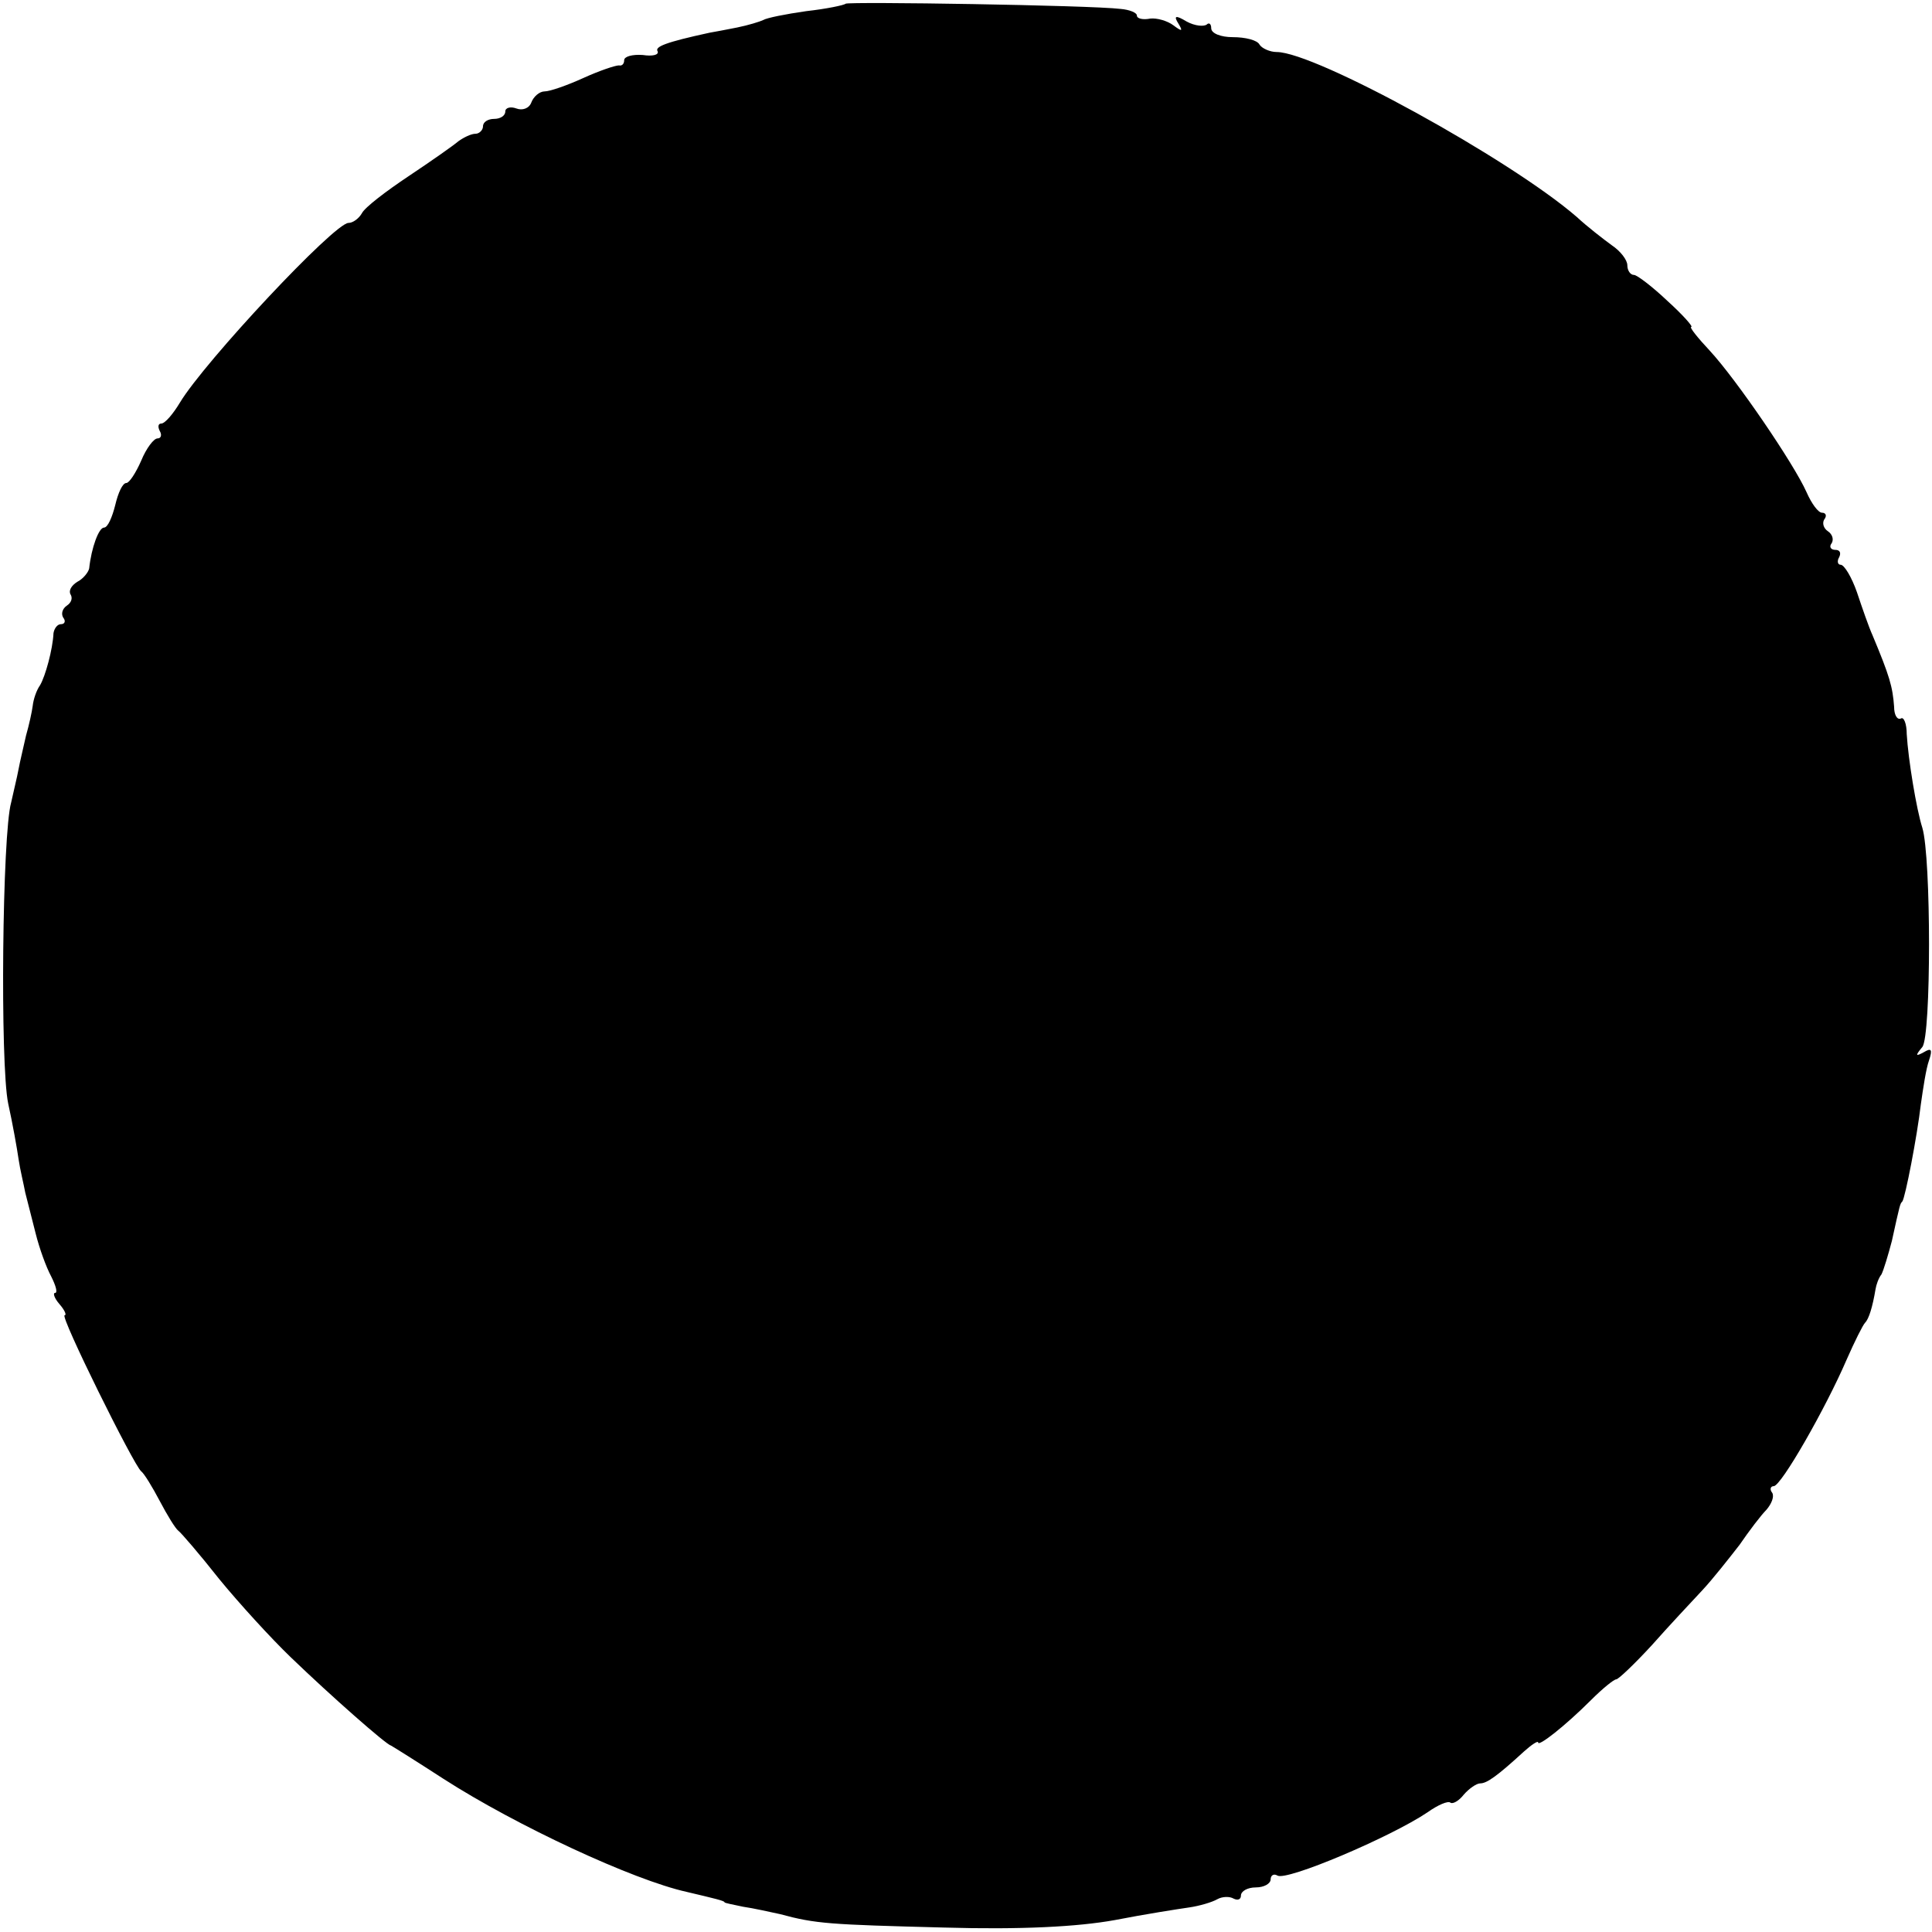
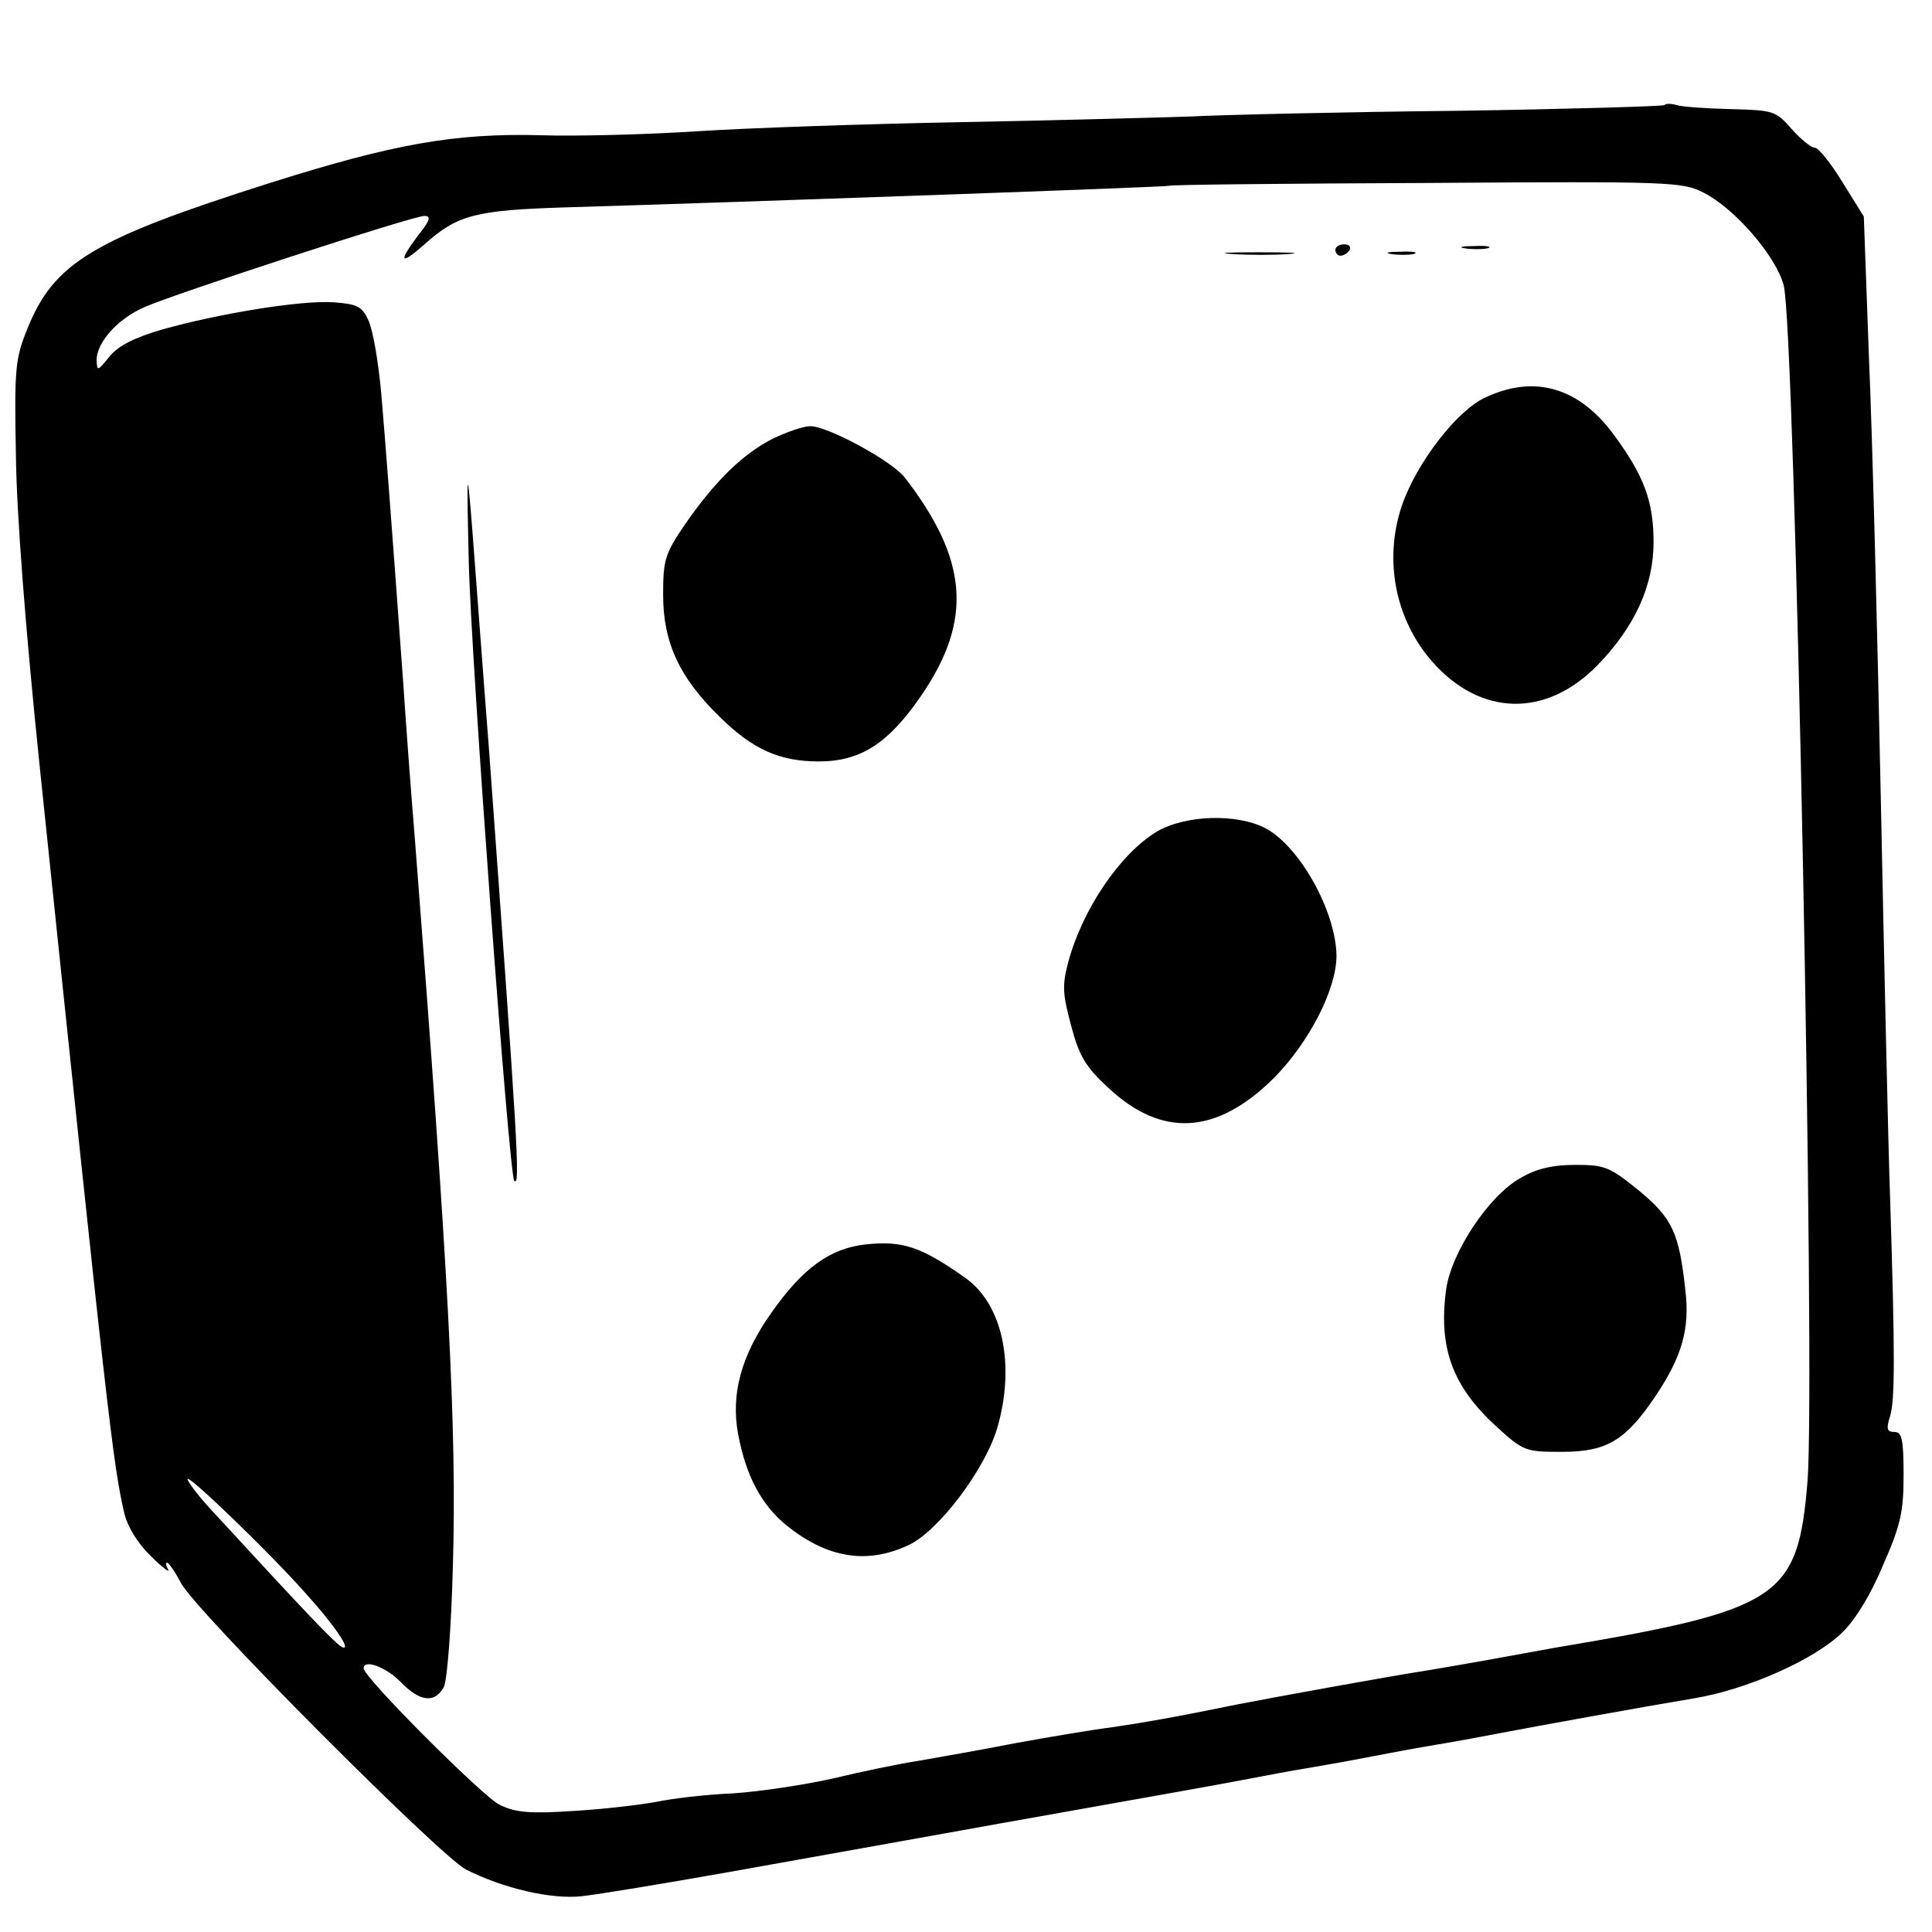
- <svg xmlns="http://www.w3.org/2000/svg" version="1.0" width="260pt" height="260pt" viewBox="0 0 260 260" preserveAspectRatio="xMidYMid meet">
-   <g transform="translate(0,260) scale(0.1,-0.1)" fill="#000000" stroke="none">
-     <path d="M1138 2595 c-2 -2 -26 -7 -53 -10 -28 -4 -53 -9 -58 -12 -4 -2 -20 -7 -35 -10 -15 -3 -31 -6 -37 -7 -60 -13 -74 -19 -70 -25 2 -5 -7 -7 -20 -5 -14 1 -25 -2 -25 -7 0 -5 -3 -8 -7 -7 -5 0 -26 -7 -48 -17 -22 -10 -45 -18 -52 -18 -7 0 -15 -7 -18 -15 -3 -8 -12 -11 -20 -8 -8 3 -15 1 -15 -4 0 -6 -7 -10 -15 -10 -8 0 -15 -4 -15 -10 0 -5 -5 -10 -10 -10 -6 0 -16 -5 -23 -10 -7 -6 -37 -27 -67 -47 -30 -20 -59 -42 -63 -50 -4 -7 -12 -13 -18 -13 -19 0 -194 -187 -227 -242 -9 -15 -20 -28 -25 -28 -4 0 -5 -4 -2 -10 3 -5 2 -10 -3 -10 -5 0 -15 -13 -22 -30 -7 -16 -16 -30 -20 -30 -5 0 -11 -13 -15 -30 -4 -16 -10 -30 -15 -30 -7 0 -17 -27 -20 -55 -1 -5 -8 -14 -16 -18 -8 -5 -12 -12 -9 -17 3 -5 1 -11 -5 -15 -6 -4 -8 -11 -5 -16 4 -5 2 -9 -3 -9 -5 0 -9 -6 -10 -12 -1 -22 -11 -58 -18 -70 -5 -7 -9 -19 -10 -28 -1 -8 -5 -26 -9 -40 -3 -14 -8 -34 -10 -45 -2 -11 -7 -31 -10 -45 -12 -42 -15 -352 -4 -405 6 -27 12 -61 14 -75 2 -14 7 -34 9 -45 3 -11 9 -36 14 -55 5 -20 14 -45 21 -58 6 -12 9 -22 5 -22 -3 0 -1 -7 6 -15 7 -8 10 -15 7 -15 -7 0 93 -202 103 -210 4 -3 15 -21 25 -40 10 -19 21 -37 25 -40 4 -3 29 -32 55 -65 27 -33 70 -80 96 -105 55 -53 129 -118 135 -119 2 -1 34 -21 71 -45 98 -63 255 -136 327 -152 38 -9 51 -12 51 -14 0 -1 11 -3 25 -6 14 -2 36 -7 50 -10 48 -13 66 -14 220 -18 104 -3 180 1 230 10 41 8 86 15 100 17 14 2 31 7 38 11 7 4 17 4 22 1 6 -3 10 -1 10 4 0 6 9 11 20 11 11 0 20 5 20 11 0 5 4 8 9 5 12 -8 153 52 202 85 14 10 28 16 31 13 3 -2 11 2 18 11 7 8 17 15 22 15 9 0 23 10 59 43 10 9 19 15 19 12 0 -6 36 22 71 57 16 16 31 28 34 28 3 0 25 21 48 46 23 26 54 59 68 74 14 15 36 43 50 61 13 19 29 40 36 47 7 8 11 18 8 23 -4 5 -2 9 2 9 10 0 70 105 98 170 11 25 22 47 25 50 5 5 10 21 14 45 1 6 4 15 8 20 3 6 9 26 14 45 11 50 11 50 14 53 4 5 20 88 25 131 3 21 7 48 11 59 5 15 3 17 -7 11 -11 -6 -12 -5 -2 7 12 15 12 255 0 295 -8 25 -19 92 -21 126 0 14 -4 24 -8 21 -5 -2 -9 5 -9 16 -2 27 -6 41 -29 96 -5 11 -14 37 -21 58 -7 20 -17 37 -22 37 -4 0 -5 5 -2 10 3 6 1 10 -5 10 -6 0 -9 4 -5 9 3 5 1 12 -5 16 -6 4 -8 11 -5 16 4 5 2 9 -3 9 -5 0 -14 12 -21 28 -17 38 -94 151 -130 190 -16 17 -28 32 -25 32 3 0 -11 16 -32 35 -20 19 -41 35 -45 35 -5 0 -9 6 -9 13 0 7 -9 19 -21 27 -11 8 -33 25 -47 38 -90 78 -352 222 -404 222 -9 0 -20 5 -23 10 -3 6 -19 10 -36 10 -16 0 -29 5 -29 12 0 6 -3 8 -6 5 -4 -3 -16 -2 -27 4 -15 9 -18 8 -11 -3 6 -10 5 -11 -7 -2 -8 6 -22 10 -31 9 -10 -2 -18 0 -18 4 0 4 -10 8 -22 9 -41 5 -366 10 -370 7z" />
+ <svg xmlns="http://www.w3.org/2000/svg" version="1.0" width="340pt" height="340pt" viewBox="0 0 340 340" preserveAspectRatio="xMidYMid meet">
+   <g transform="translate(0,340) scale(0.1,-0.1)" fill="#000000" stroke="none">
+     <path d="M2929 3215 c-3 -2 -167 -7 -364 -10 -198 -2 -409 -7 -470 -10 -60 -2 -243 -7 -405 -10 -162 -3 -370 -10 -463 -16 -92 -6 -216 -9 -275 -7 -151 4 -259 -15 -477 -84 -312 -99 -380 -140 -427 -257 -21 -52 -23 -69 -20 -221 1 -103 17 -309 42 -550 118 -1133 129 -1230 149 -1314 6 -24 24 -53 47 -75 20 -20 34 -30 30 -23 -4 6 -5 12 -2 12 3 0 14 -16 24 -35 23 -47 457 -482 502 -505 65 -33 150 -53 204 -47 28 3 143 22 256 42 113 20 329 59 480 86 315 56 377 67 440 79 25 5 74 14 110 20 36 6 85 15 110 20 25 5 74 14 110 20 36 6 85 15 110 20 63 12 250 46 340 61 93 15 213 68 262 116 23 22 51 68 72 119 31 70 36 94 36 158 0 63 -3 76 -16 76 -13 0 -15 5 -8 27 9 28 9 110 0 393 -3 85 -10 396 -16 690 -6 294 -15 646 -21 782 l-9 247 -38 61 c-20 33 -42 60 -48 60 -7 0 -25 15 -41 33 -28 32 -32 33 -107 35 -43 1 -86 4 -95 7 -10 3 -20 3 -22 0z m69 -154 c55 -28 127 -111 141 -163 20 -73 56 -1923 42 -2104 -17 -207 -47 -227 -446 -294 -27 -5 -77 -14 -110 -20 -33 -6 -85 -15 -115 -20 -66 -10 -279 -49 -335 -60 -102 -21 -165 -32 -220 -40 -33 -4 -109 -17 -170 -28 -60 -12 -137 -25 -170 -31 -33 -5 -100 -19 -150 -31 -49 -11 -128 -23 -175 -26 -47 -2 -107 -9 -135 -15 -27 -5 -93 -13 -146 -16 -76 -5 -102 -3 -130 11 -29 14 -239 224 -239 240 0 17 40 2 65 -24 34 -35 60 -38 76 -9 6 12 13 101 16 213 7 240 -7 510 -67 1281 -6 72 -15 192 -20 268 -25 343 -31 418 -39 514 -5 56 -15 114 -23 130 -11 24 -20 28 -61 31 -57 4 -203 -20 -302 -48 -48 -14 -76 -28 -92 -47 -21 -26 -22 -27 -23 -7 0 31 36 72 83 93 54 24 473 161 494 161 12 0 10 -8 -11 -34 -36 -48 -32 -54 11 -16 58 52 90 60 246 65 337 10 1061 36 1064 38 1 2 204 4 452 5 433 3 451 2 489 -17z m-2461 -2464 c51 -56 82 -102 66 -96 -10 3 -64 60 -235 246 -21 23 -38 46 -38 50 0 10 145 -130 207 -200z" />
+     <path d="M2350 2960 c0 -5 4 -10 9 -10 6 0 13 5 16 10 3 6 -1 10 -9 10 -9 0 -16 -4 -16 -10z" />
+     <path d="M2578 2963 c12 -2 30 -2 40 0 9 3 -1 5 -23 4 -22 0 -30 -2 -17 -4z" />
+     <path d="M2168 2953 c29 -2 74 -2 100 0 26 2 2 3 -53 3 -55 0 -76 -1 -47 -3z" />
+     <path d="M2448 2953 c12 -2 30 -2 40 0 9 3 -1 5 -23 4 -22 0 -30 -2 -17 -4z" />
+     <path d="M2615 2701 c-50 -22 -122 -115 -148 -191 -32 -95 -12 -200 54 -275 85 -96 200 -98 290 -6 66 68 99 140 99 217 0 72 -17 117 -70 189 -61 83 -139 106 -225 66z" />
+     <path d="M1360 2628 c-53 -27 -101 -74 -154 -150 -36 -53 -39 -63 -39 -125 0 -84 29 -146 100 -215 58 -57 105 -78 174 -78 74 0 123 32 181 117 90 132 82 238 -30 383 -23 29 -135 90 -166 90 -12 0 -41 -10 -66 -22z" />
+     <path d="M825 2410 c4 -172 71 -1079 80 -1088 11 -11 6 65 -44 753 -12 154 -25 332 -30 395 -9 112 -10 110 -6 -60z" />
+     <path d="M2035 1936 c-64 -39 -130 -136 -155 -229 -11 -41 -10 -56 5 -112 14 -53 25 -72 65 -109 95 -89 191 -83 292 17 62 63 110 156 110 215 -1 78 -64 191 -124 224 -51 27 -143 24 -193 -6z" />
+     <path d="M2676 1327 c-56 -31 -122 -131 -131 -196 -14 -103 11 -171 89 -242 47 -43 51 -44 115 -44 79 0 112 20 165 99 46 69 60 117 52 185 -11 102 -23 127 -82 176 -52 42 -60 45 -112 45 -40 0 -69 -7 -96 -23z" />
+     <path d="M1523 1210 c-62 -7 -110 -41 -166 -121 -53 -75 -71 -143 -58 -213 14 -74 41 -125 87 -162 71 -56 139 -67 211 -34 53 23 136 133 158 207 32 110 10 217 -56 264 -78 55 -110 66 -176 59z" />
  </g>
</svg>
